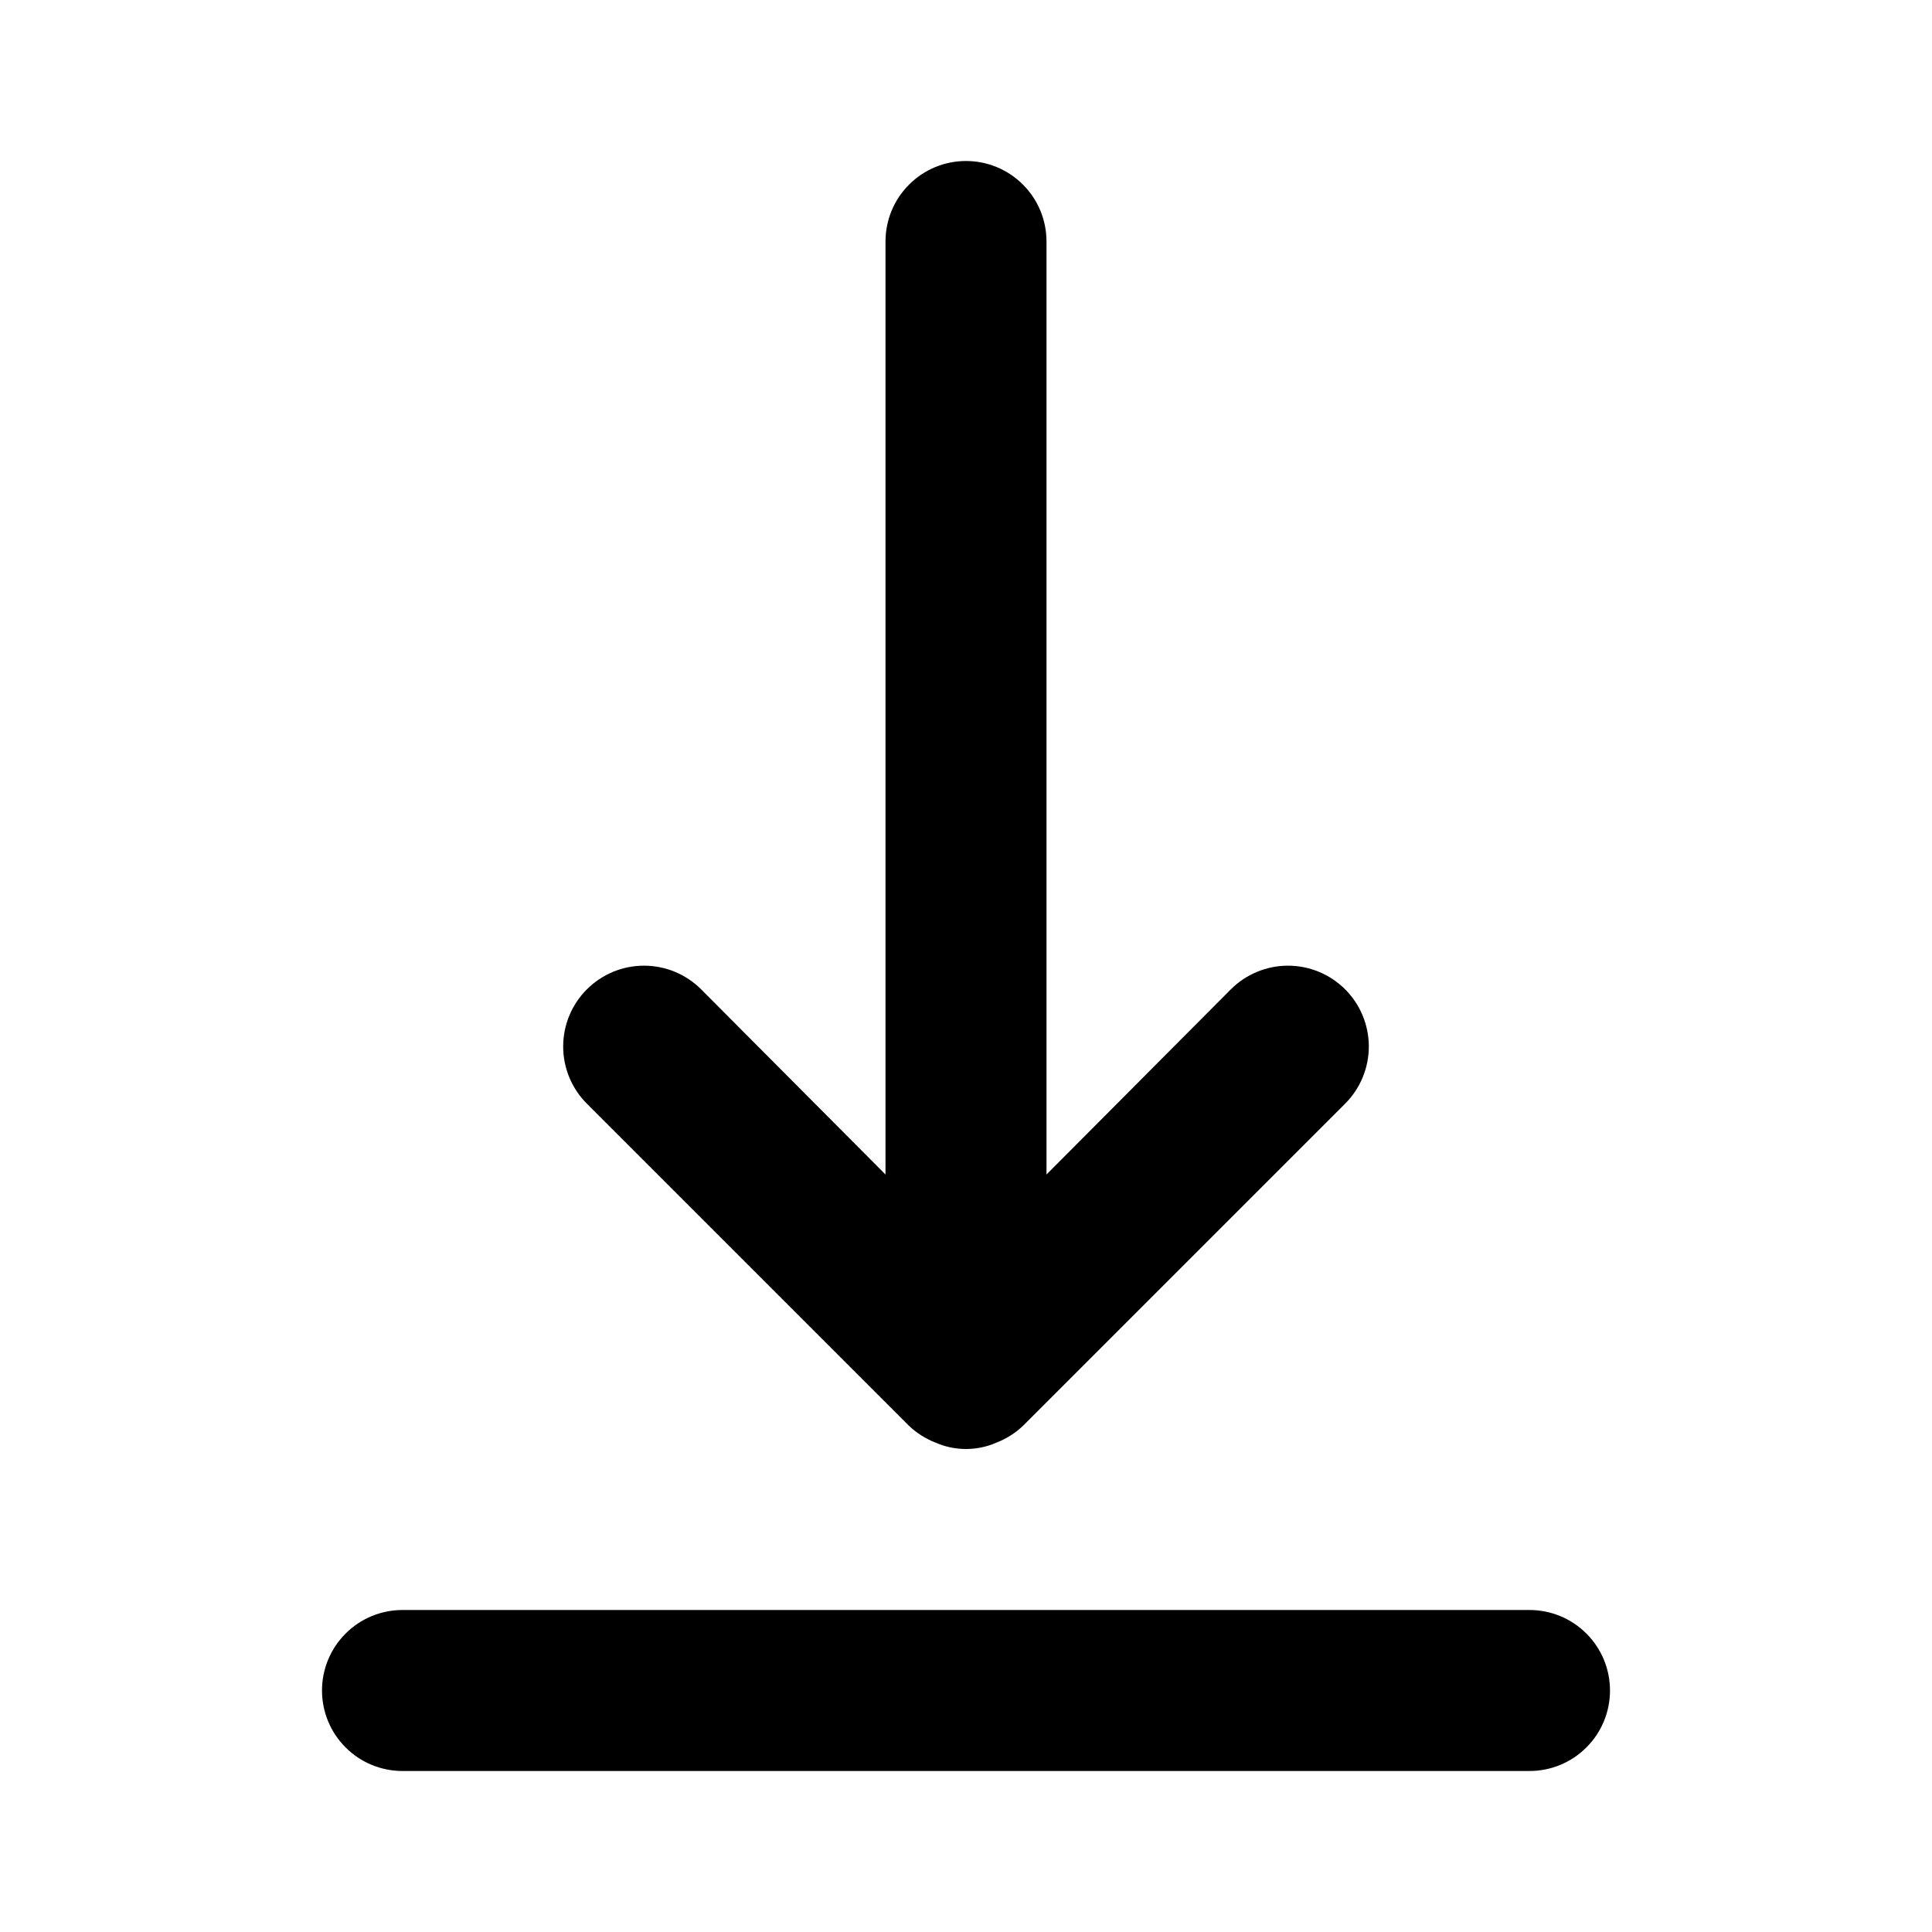
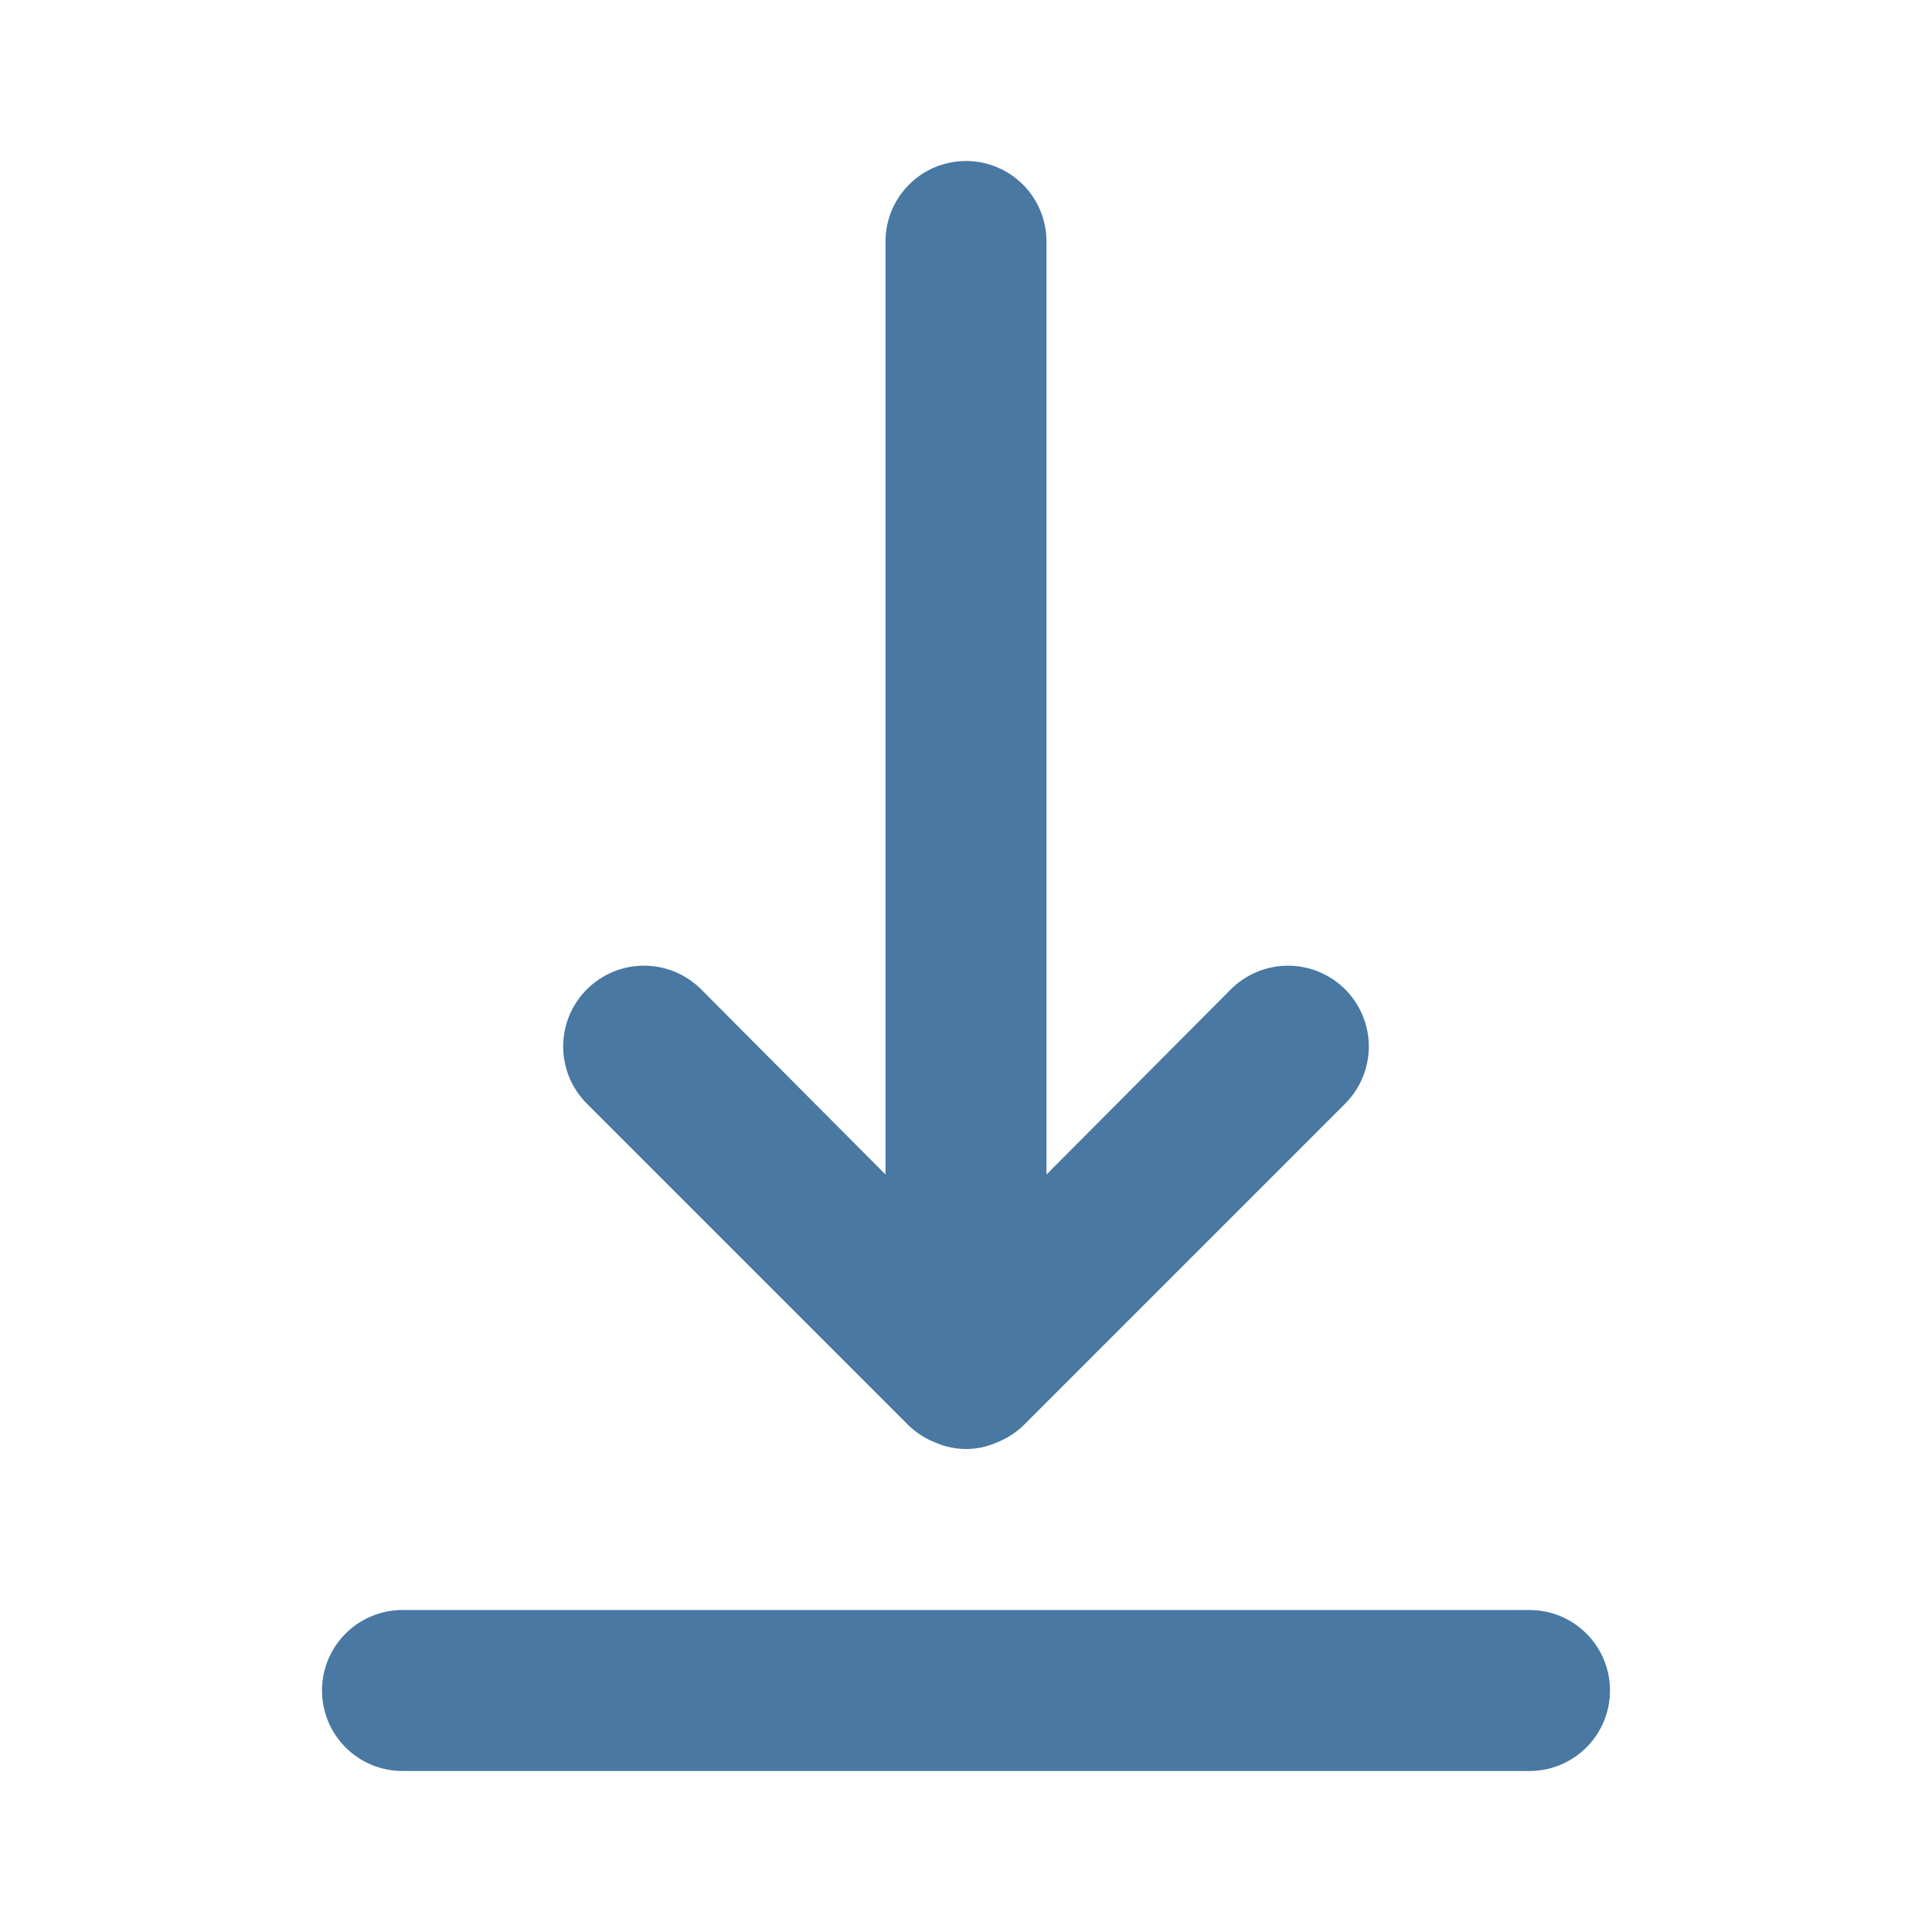
<svg xmlns="http://www.w3.org/2000/svg" width="24" height="24" viewBox="0 0 24 24" fill="none">
-   <path d="M19 20H5C4.735 20 4.48 20.105 4.293 20.293C4.105 20.48 4 20.735 4 21C4 21.265 4.105 21.52 4.293 21.707C4.48 21.895 4.735 22 5 22H19C19.265 22 19.52 21.895 19.707 21.707C19.895 21.52 20 21.265 20 21C20 20.735 19.895 20.48 19.707 20.293C19.52 20.105 19.265 20 19 20ZM11.29 17.71C11.385 17.801 11.497 17.872 11.62 17.92C11.74 17.973 11.869 18 12 18C12.131 18 12.26 17.973 12.38 17.92C12.503 17.872 12.615 17.801 12.71 17.71L16.71 13.71C16.898 13.522 17.004 13.266 17.004 13C17.004 12.734 16.898 12.478 16.71 12.29C16.522 12.102 16.266 11.996 16 11.996C15.734 11.996 15.478 12.102 15.29 12.29L13 14.59V3C13 2.735 12.895 2.48 12.707 2.293C12.52 2.105 12.265 2 12 2C11.735 2 11.48 2.105 11.293 2.293C11.105 2.48 11 2.735 11 3V14.59L8.71 12.29C8.617 12.197 8.506 12.123 8.384 12.072C8.262 12.022 8.132 11.996 8 11.996C7.868 11.996 7.738 12.022 7.616 12.072C7.494 12.123 7.383 12.197 7.29 12.29C7.197 12.383 7.123 12.494 7.072 12.616C7.022 12.738 6.996 12.868 6.996 13C6.996 13.132 7.022 13.262 7.072 13.384C7.123 13.506 7.197 13.617 7.29 13.71L11.29 17.71Z" fill="black" />
+   <path d="M19 20H5C4.735 20 4.48 20.105 4.293 20.293C4.105 20.48 4 20.735 4 21C4 21.265 4.105 21.52 4.293 21.707C4.48 21.895 4.735 22 5 22H19C19.265 22 19.52 21.895 19.707 21.707C19.895 21.52 20 21.265 20 21C20 20.735 19.895 20.48 19.707 20.293C19.52 20.105 19.265 20 19 20ZM11.29 17.71C11.385 17.801 11.497 17.872 11.62 17.92C11.74 17.973 11.869 18 12 18C12.131 18 12.26 17.973 12.38 17.92C12.503 17.872 12.615 17.801 12.71 17.71L16.71 13.71C16.898 13.522 17.004 13.266 17.004 13C17.004 12.734 16.898 12.478 16.71 12.29C16.522 12.102 16.266 11.996 16 11.996C15.734 11.996 15.478 12.102 15.29 12.29L13 14.59V3C13 2.735 12.895 2.48 12.707 2.293C12.52 2.105 12.265 2 12 2C11.735 2 11.48 2.105 11.293 2.293C11.105 2.48 11 2.735 11 3V14.59L8.71 12.29C8.617 12.197 8.506 12.123 8.384 12.072C8.262 12.022 8.132 11.996 8 11.996C7.868 11.996 7.738 12.022 7.616 12.072C7.494 12.123 7.383 12.197 7.29 12.29C7.197 12.383 7.123 12.494 7.072 12.616C7.022 12.738 6.996 12.868 6.996 13C6.996 13.132 7.022 13.262 7.072 13.384C7.123 13.506 7.197 13.617 7.29 13.71L11.29 17.71Z" fill="#4978A2" />
</svg>
